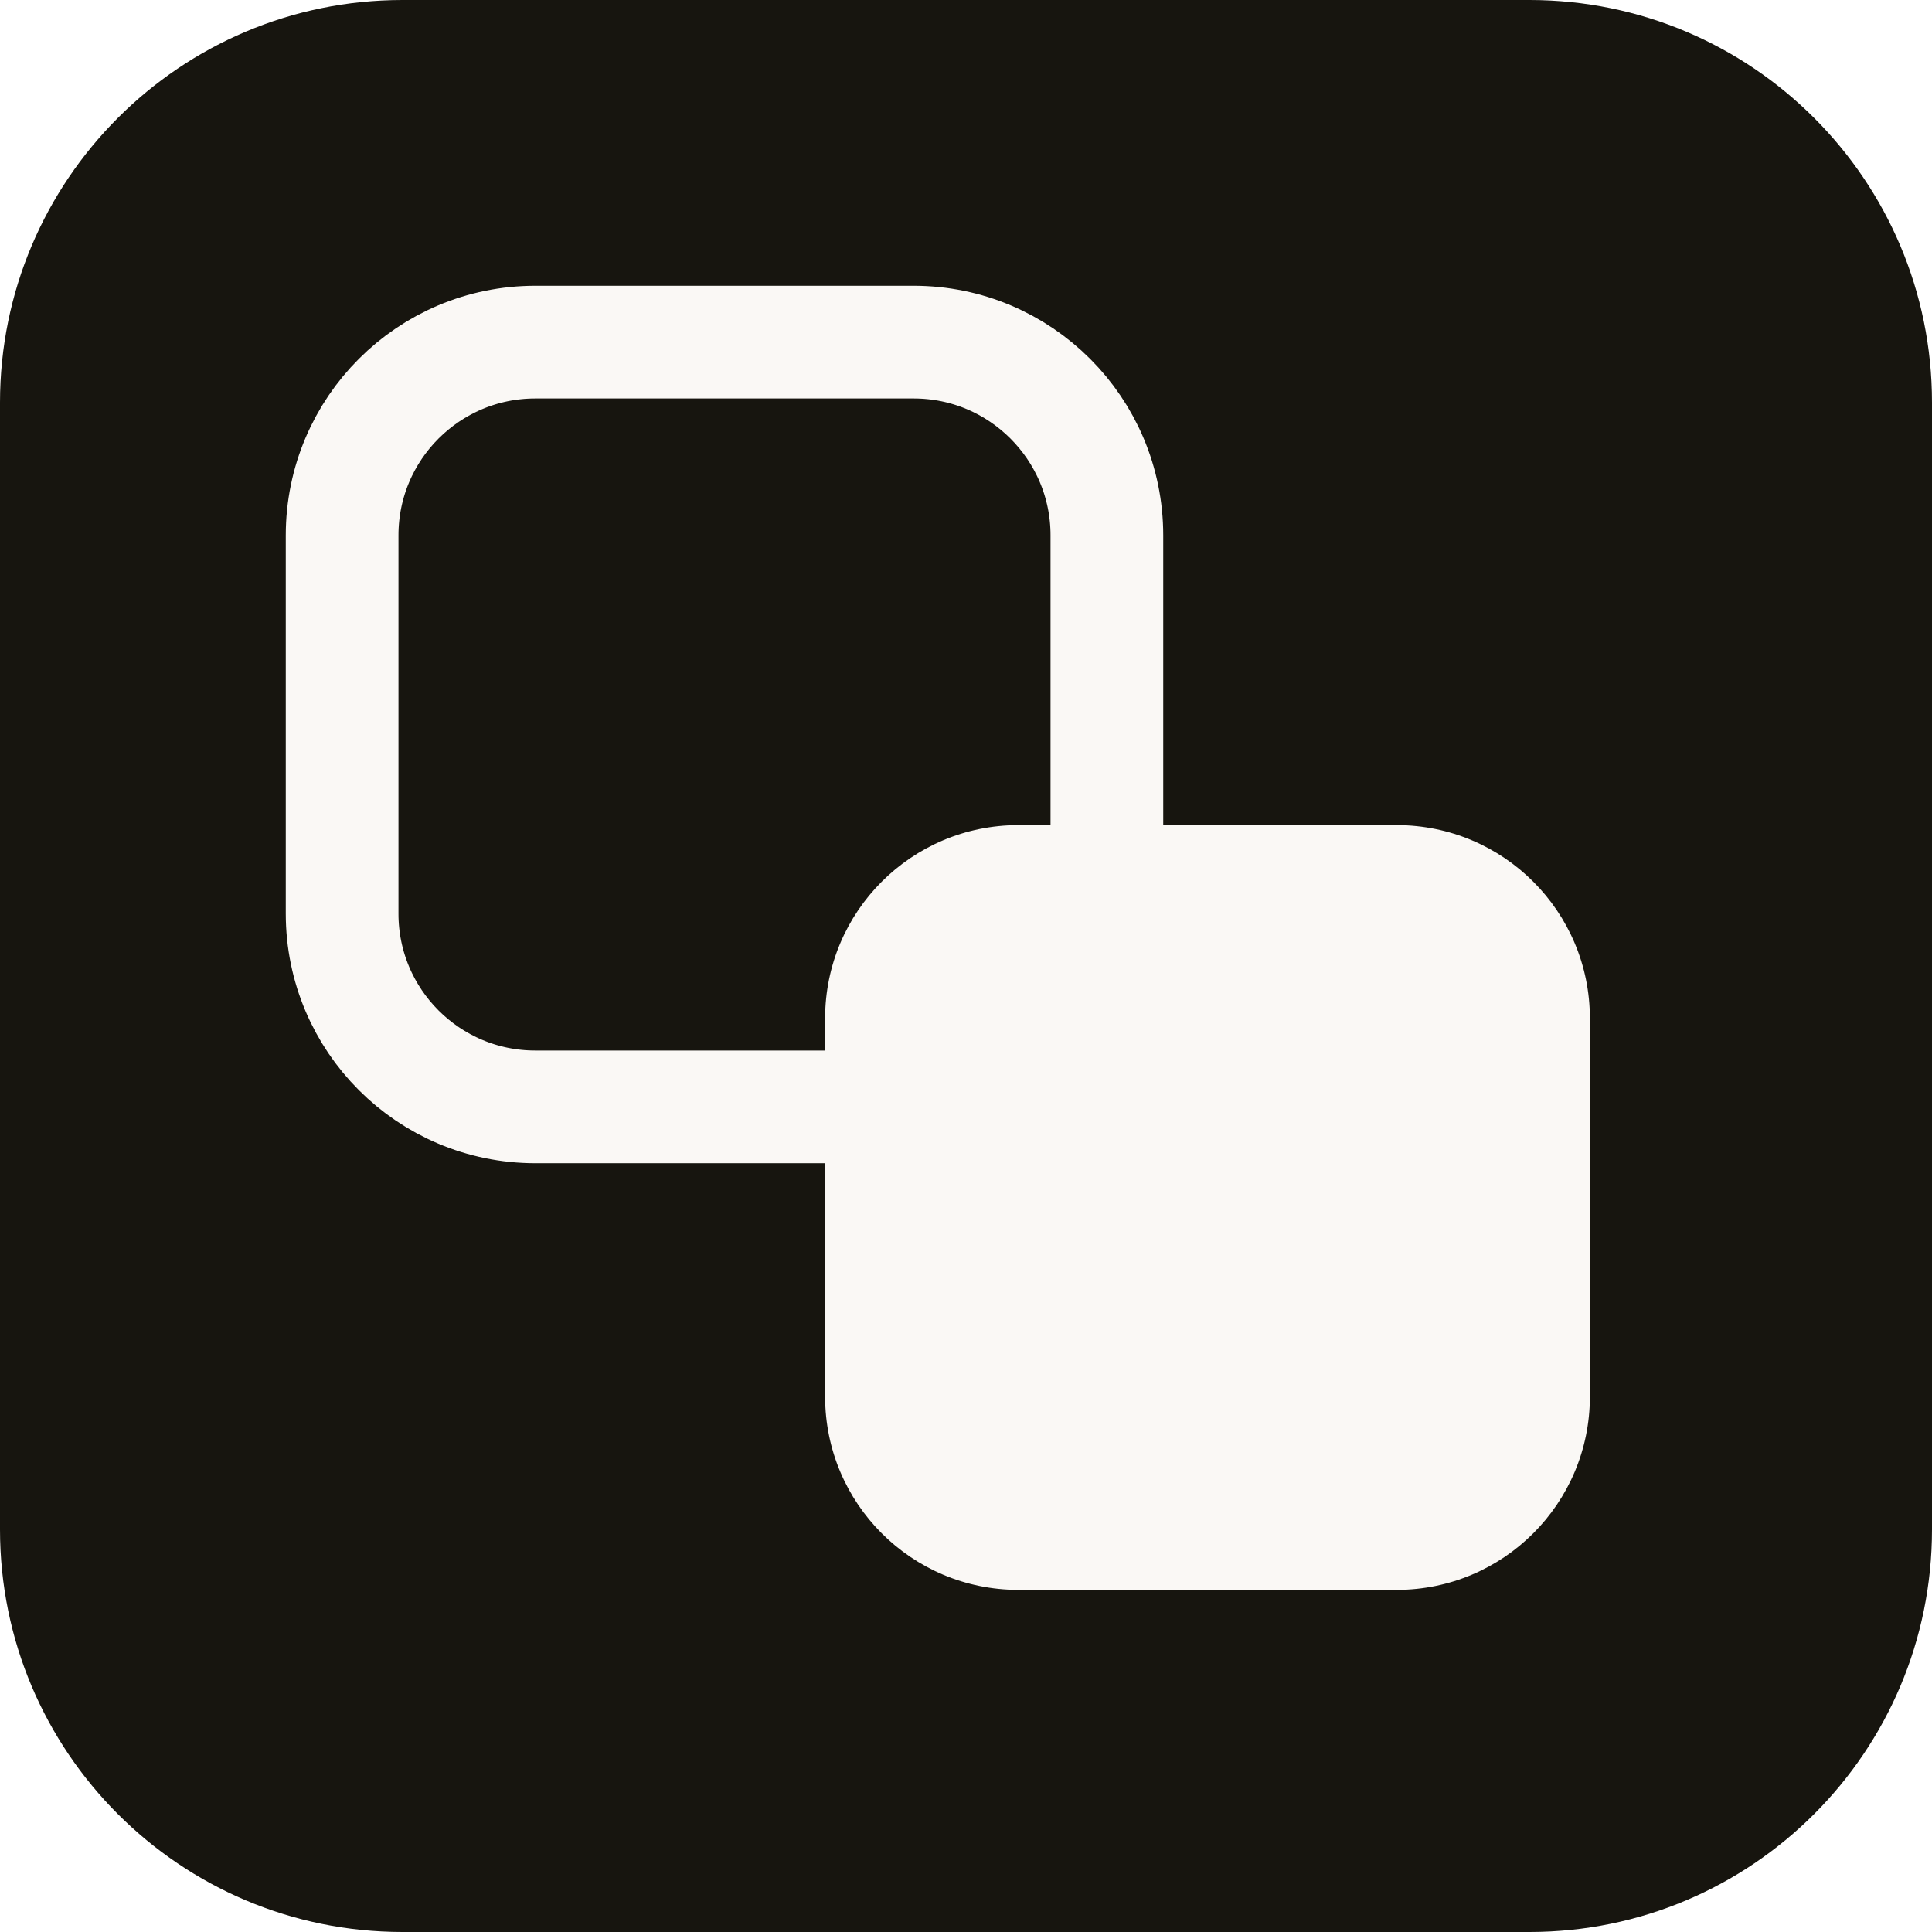
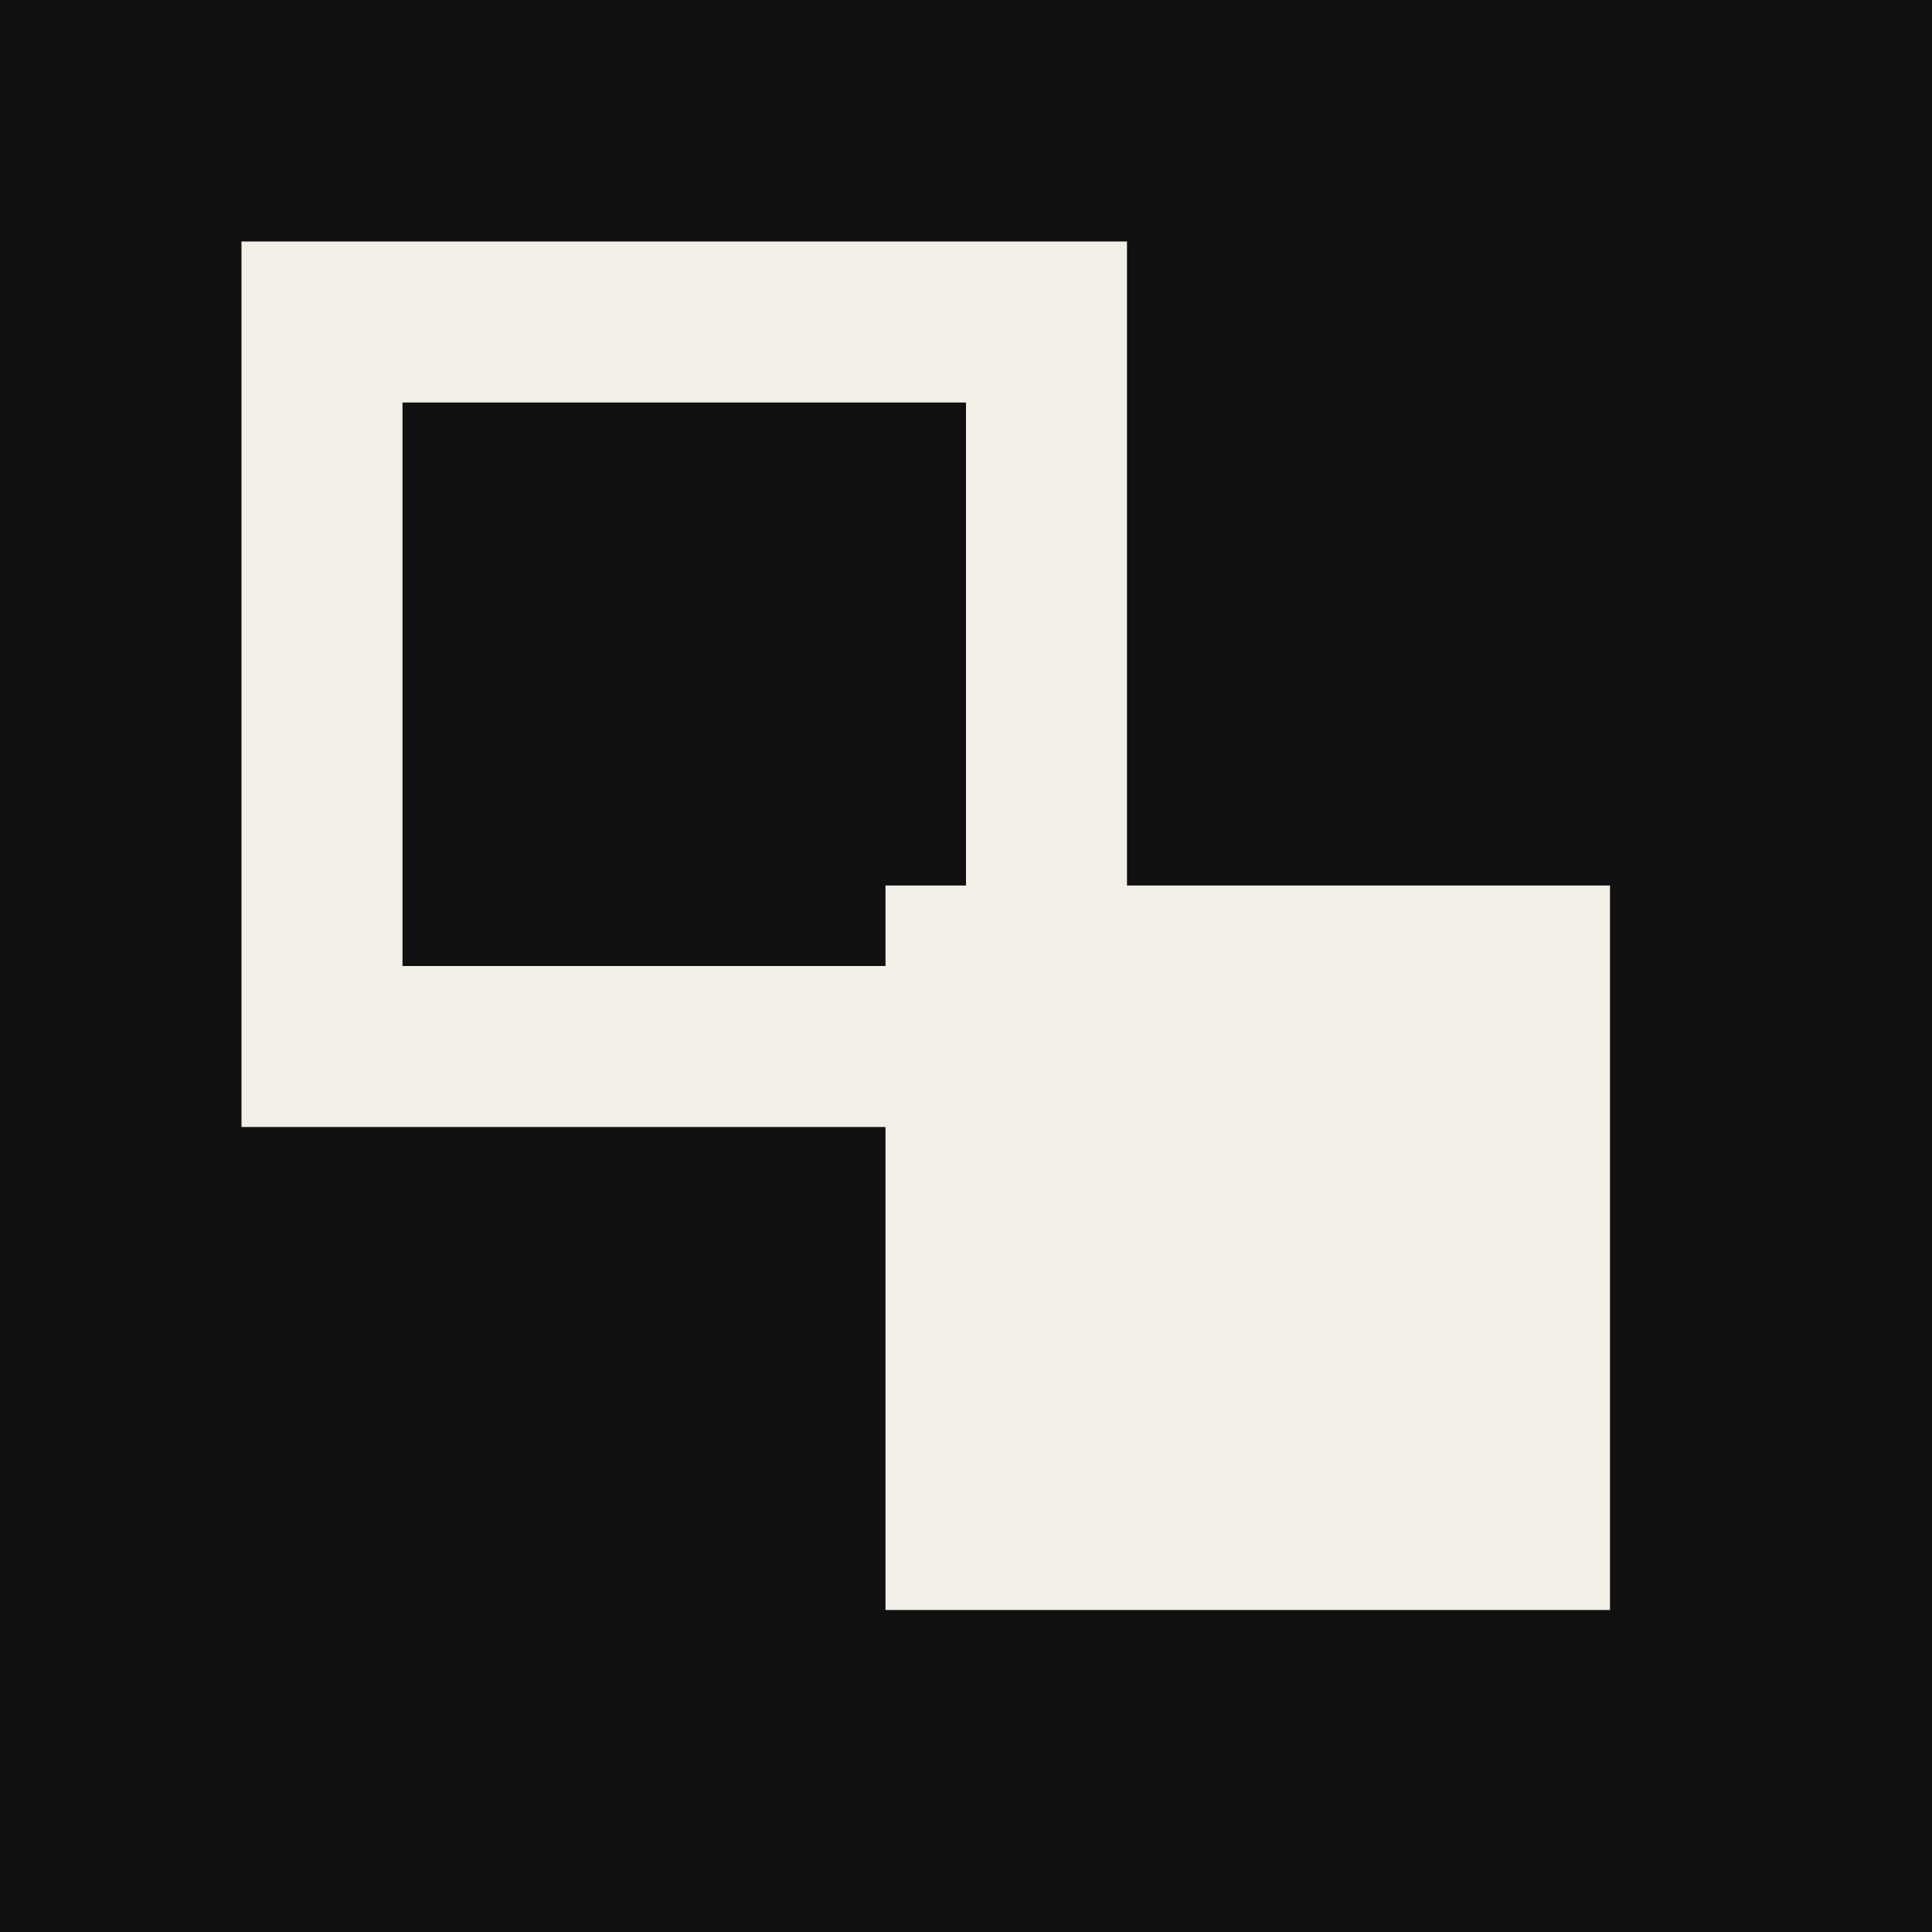
<svg xmlns="http://www.w3.org/2000/svg" viewBox="0 0 24 24" width="32" height="32">
-   <rect width="24" height="24" rx="5" fill="#17150f" />
-   <rect x="4.25" y="4.25" width="9.5" height="9.5" rx="2.4" fill="none" stroke="#faf8f5" stroke-width="1.4" />
-   <rect x="10.25" y="10.25" width="9.5" height="9.5" rx="2.4" fill="#faf8f5" />
+   <rect width="24" height="24" fill="#111111" />
+   <rect x="4" y="4" width="9" height="9" fill="none" stroke="#f2efe7" stroke-width="2" />
+   <rect x="11" y="11" width="9" height="9" fill="#f2efe7" />
</svg>
